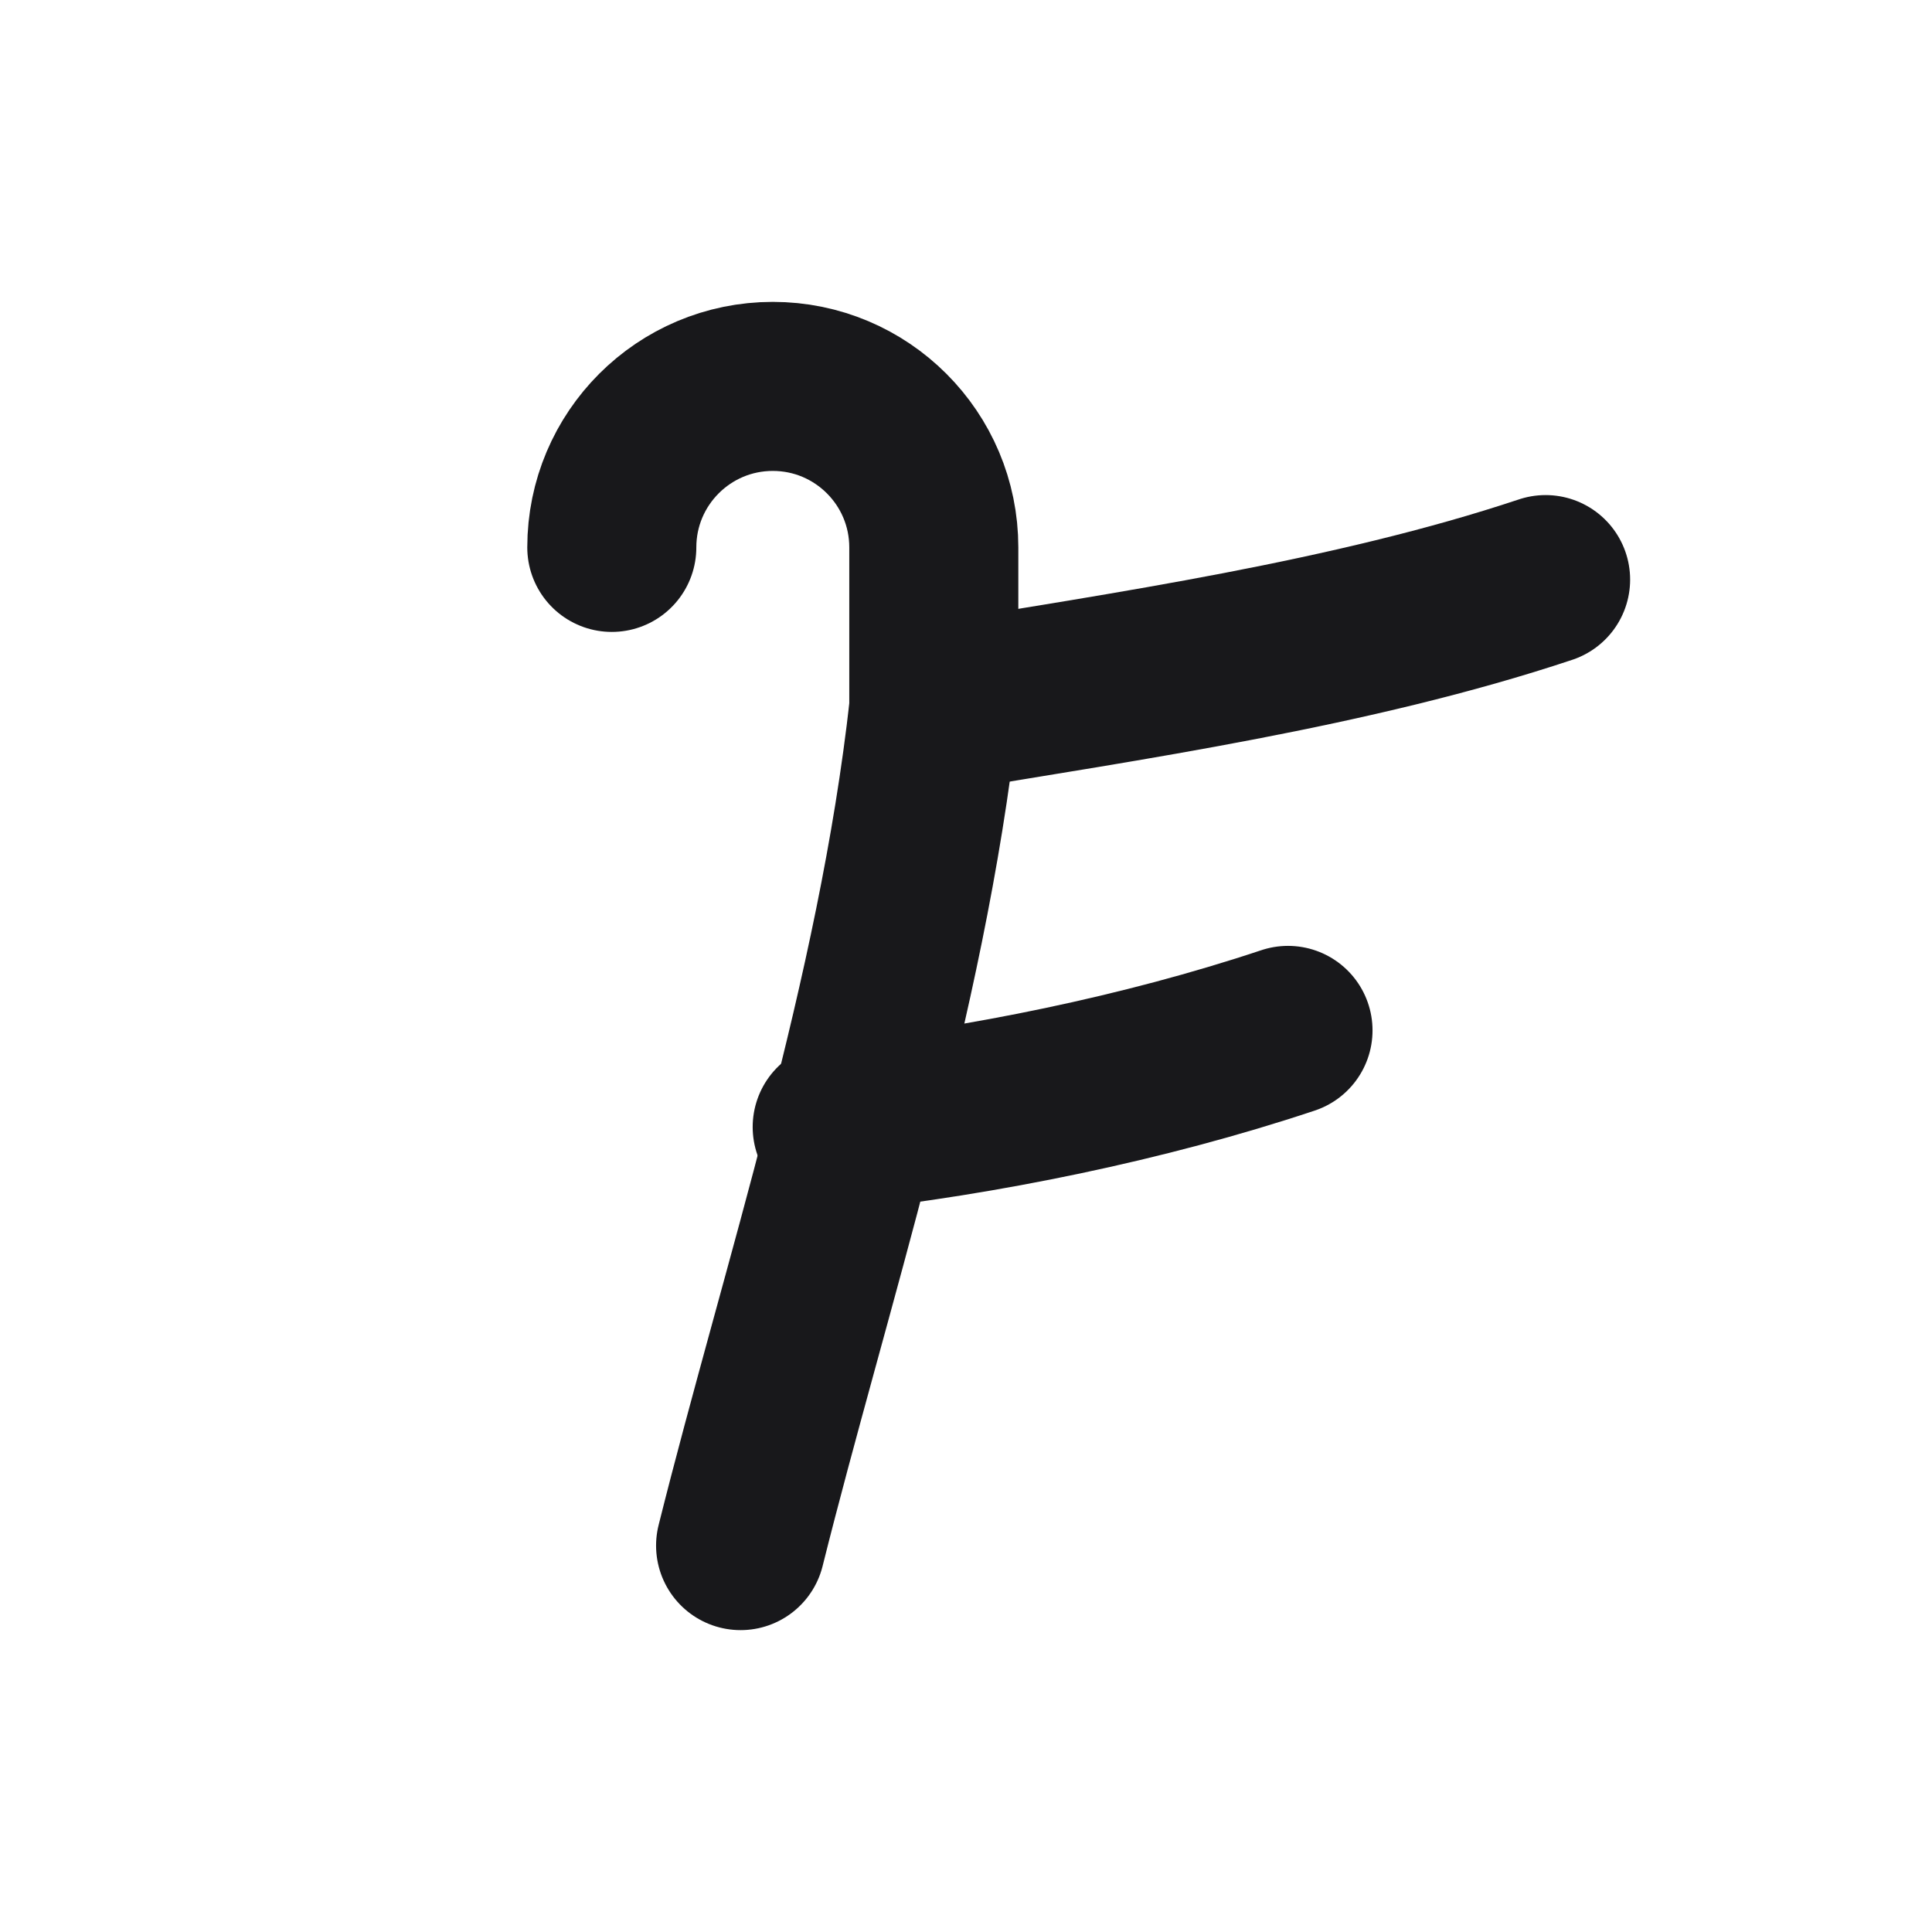
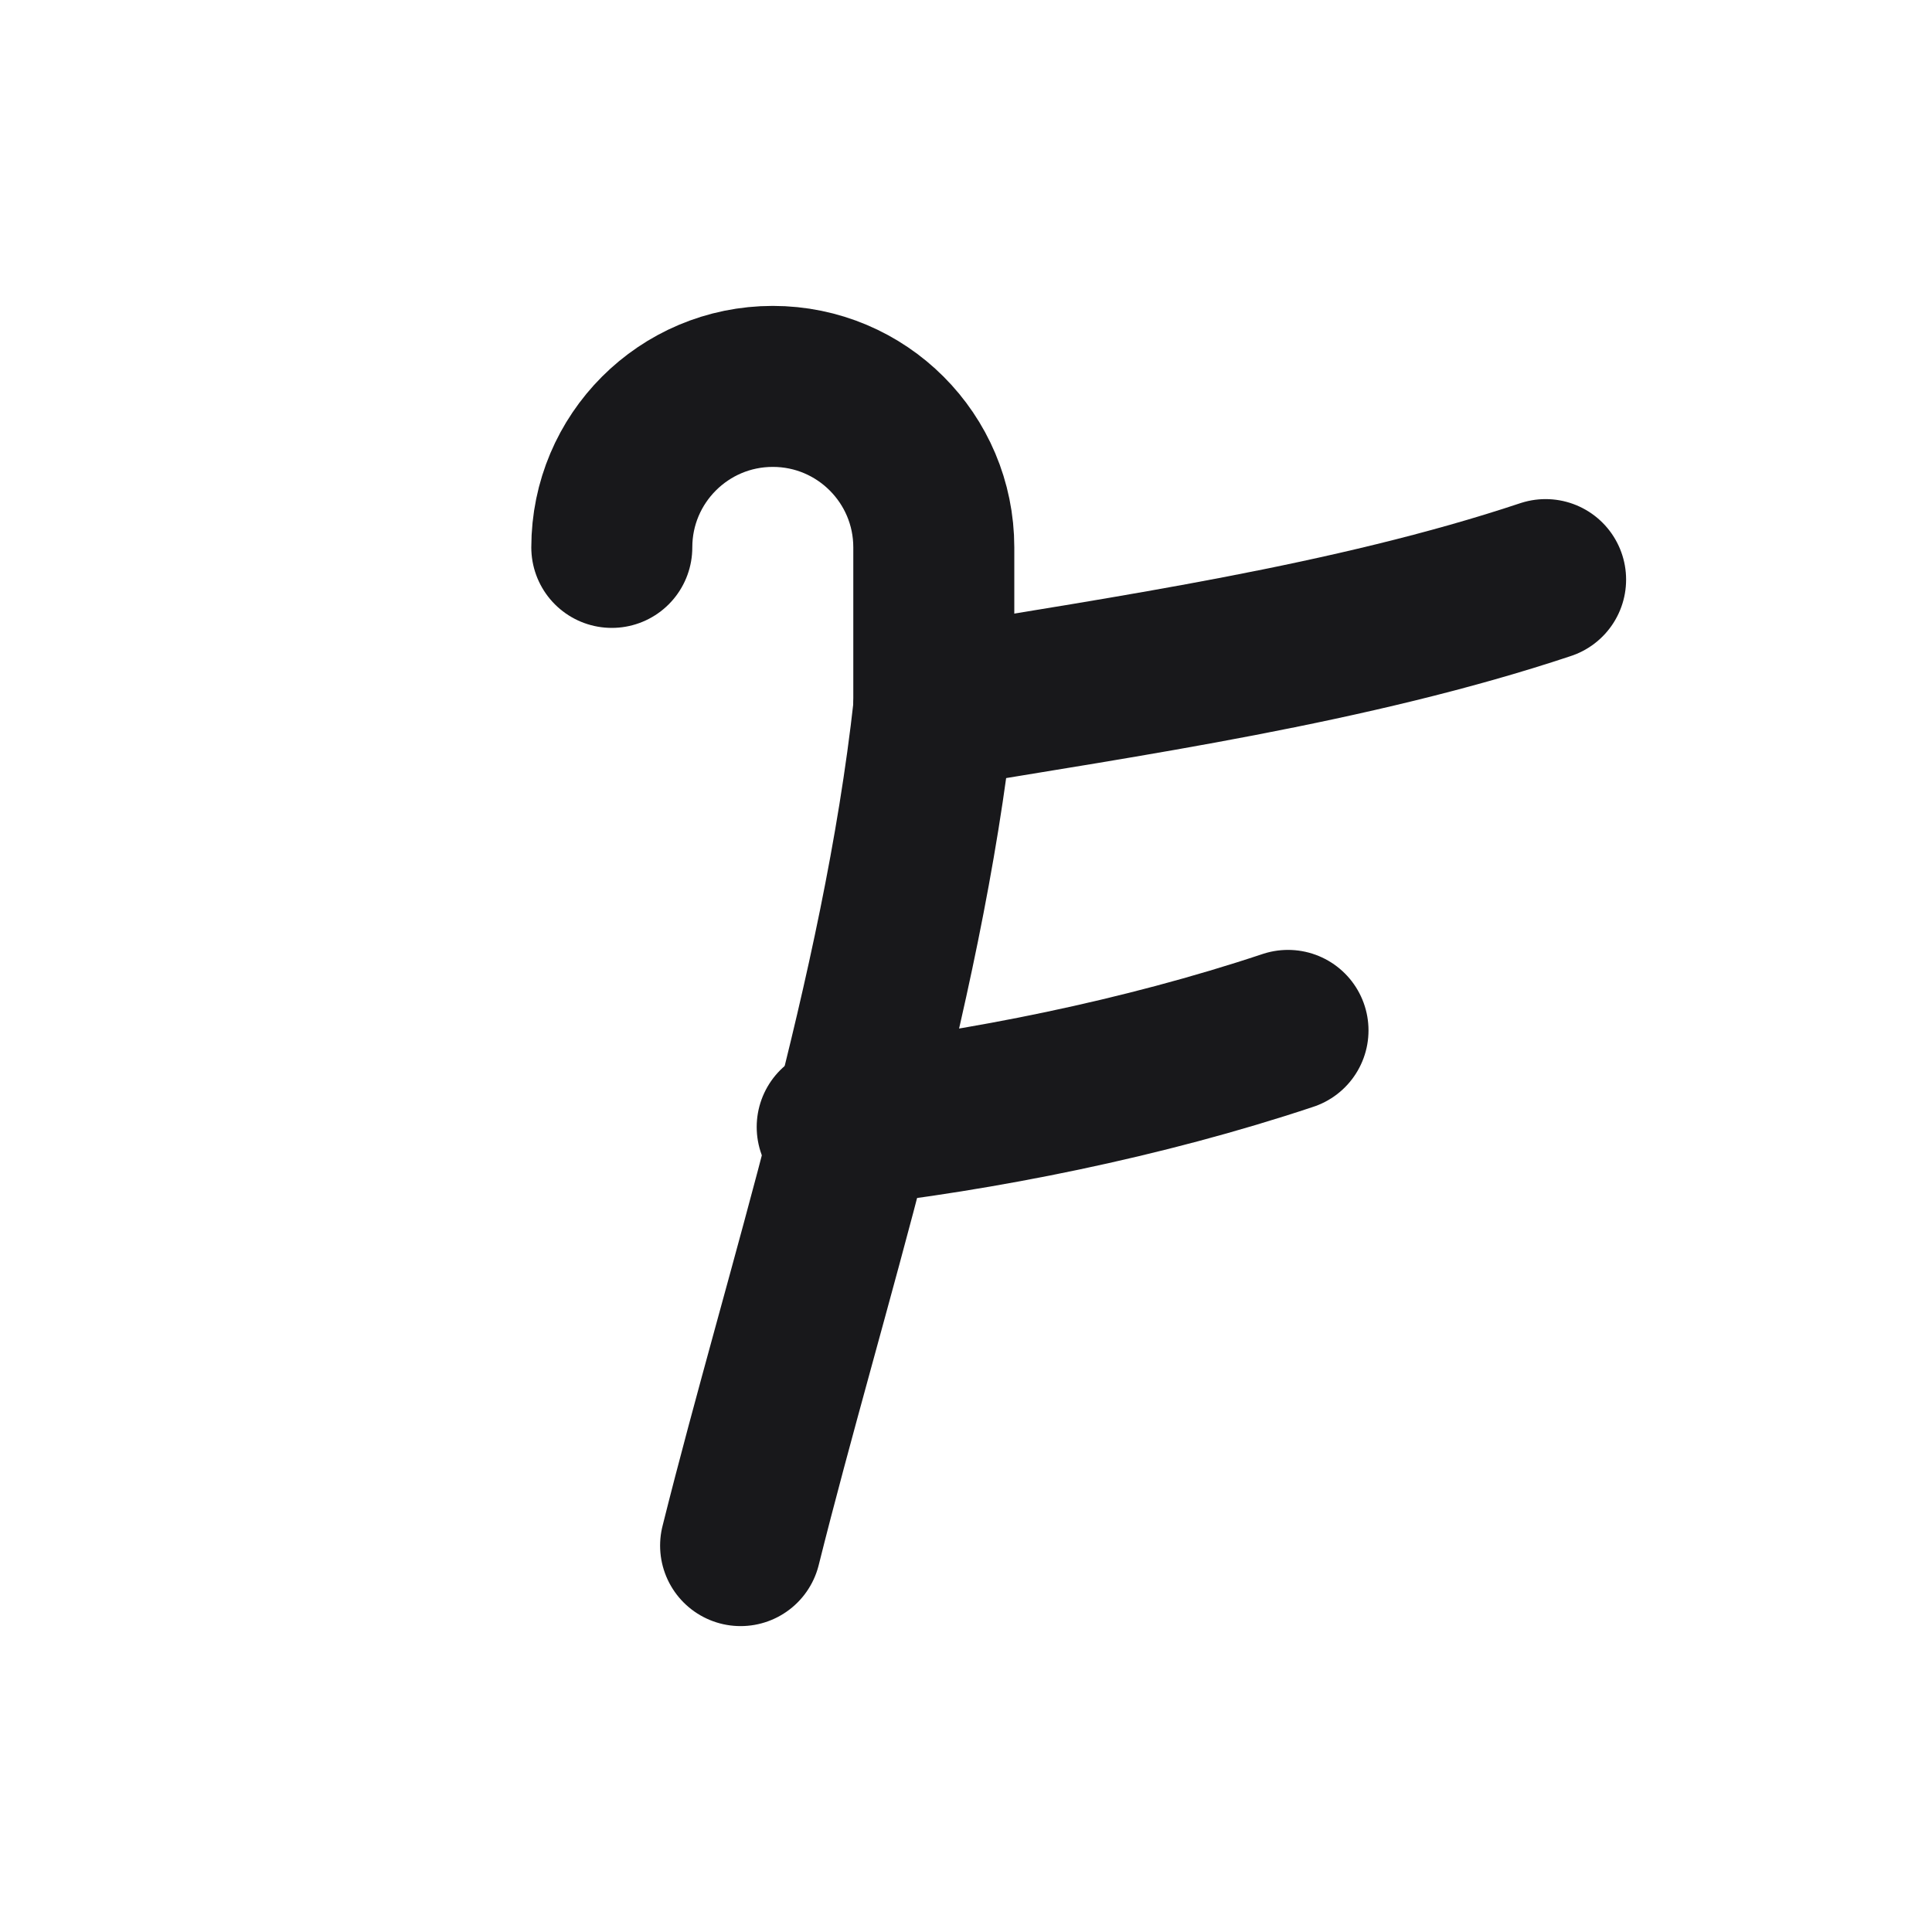
<svg xmlns="http://www.w3.org/2000/svg" viewBox="0 0 120 120" width="120" height="120" role="img" aria-label="Flixit">
-   <g id="flixit-mark" fill="none" stroke="#18181b" stroke-width="10.5" stroke-linecap="round" stroke-linejoin="round">
+   <g id="flixit-mark" fill="none" stroke="#18181b" stroke-width="10" stroke-linecap="round" stroke-linejoin="round">
    <path id="hook" d="M58 44 V34 A10 10 0 1 0 38 34" />
    <path id="stem" d="M58 44 C56 62 50 80 46 96" />
    <path id="arm-upper" d="M58 44 C70 42 84 40 96 36" />
    <path id="arm-lower" d="M52 70 C61 69 71 67 80 64" />
  </g>
</svg>
